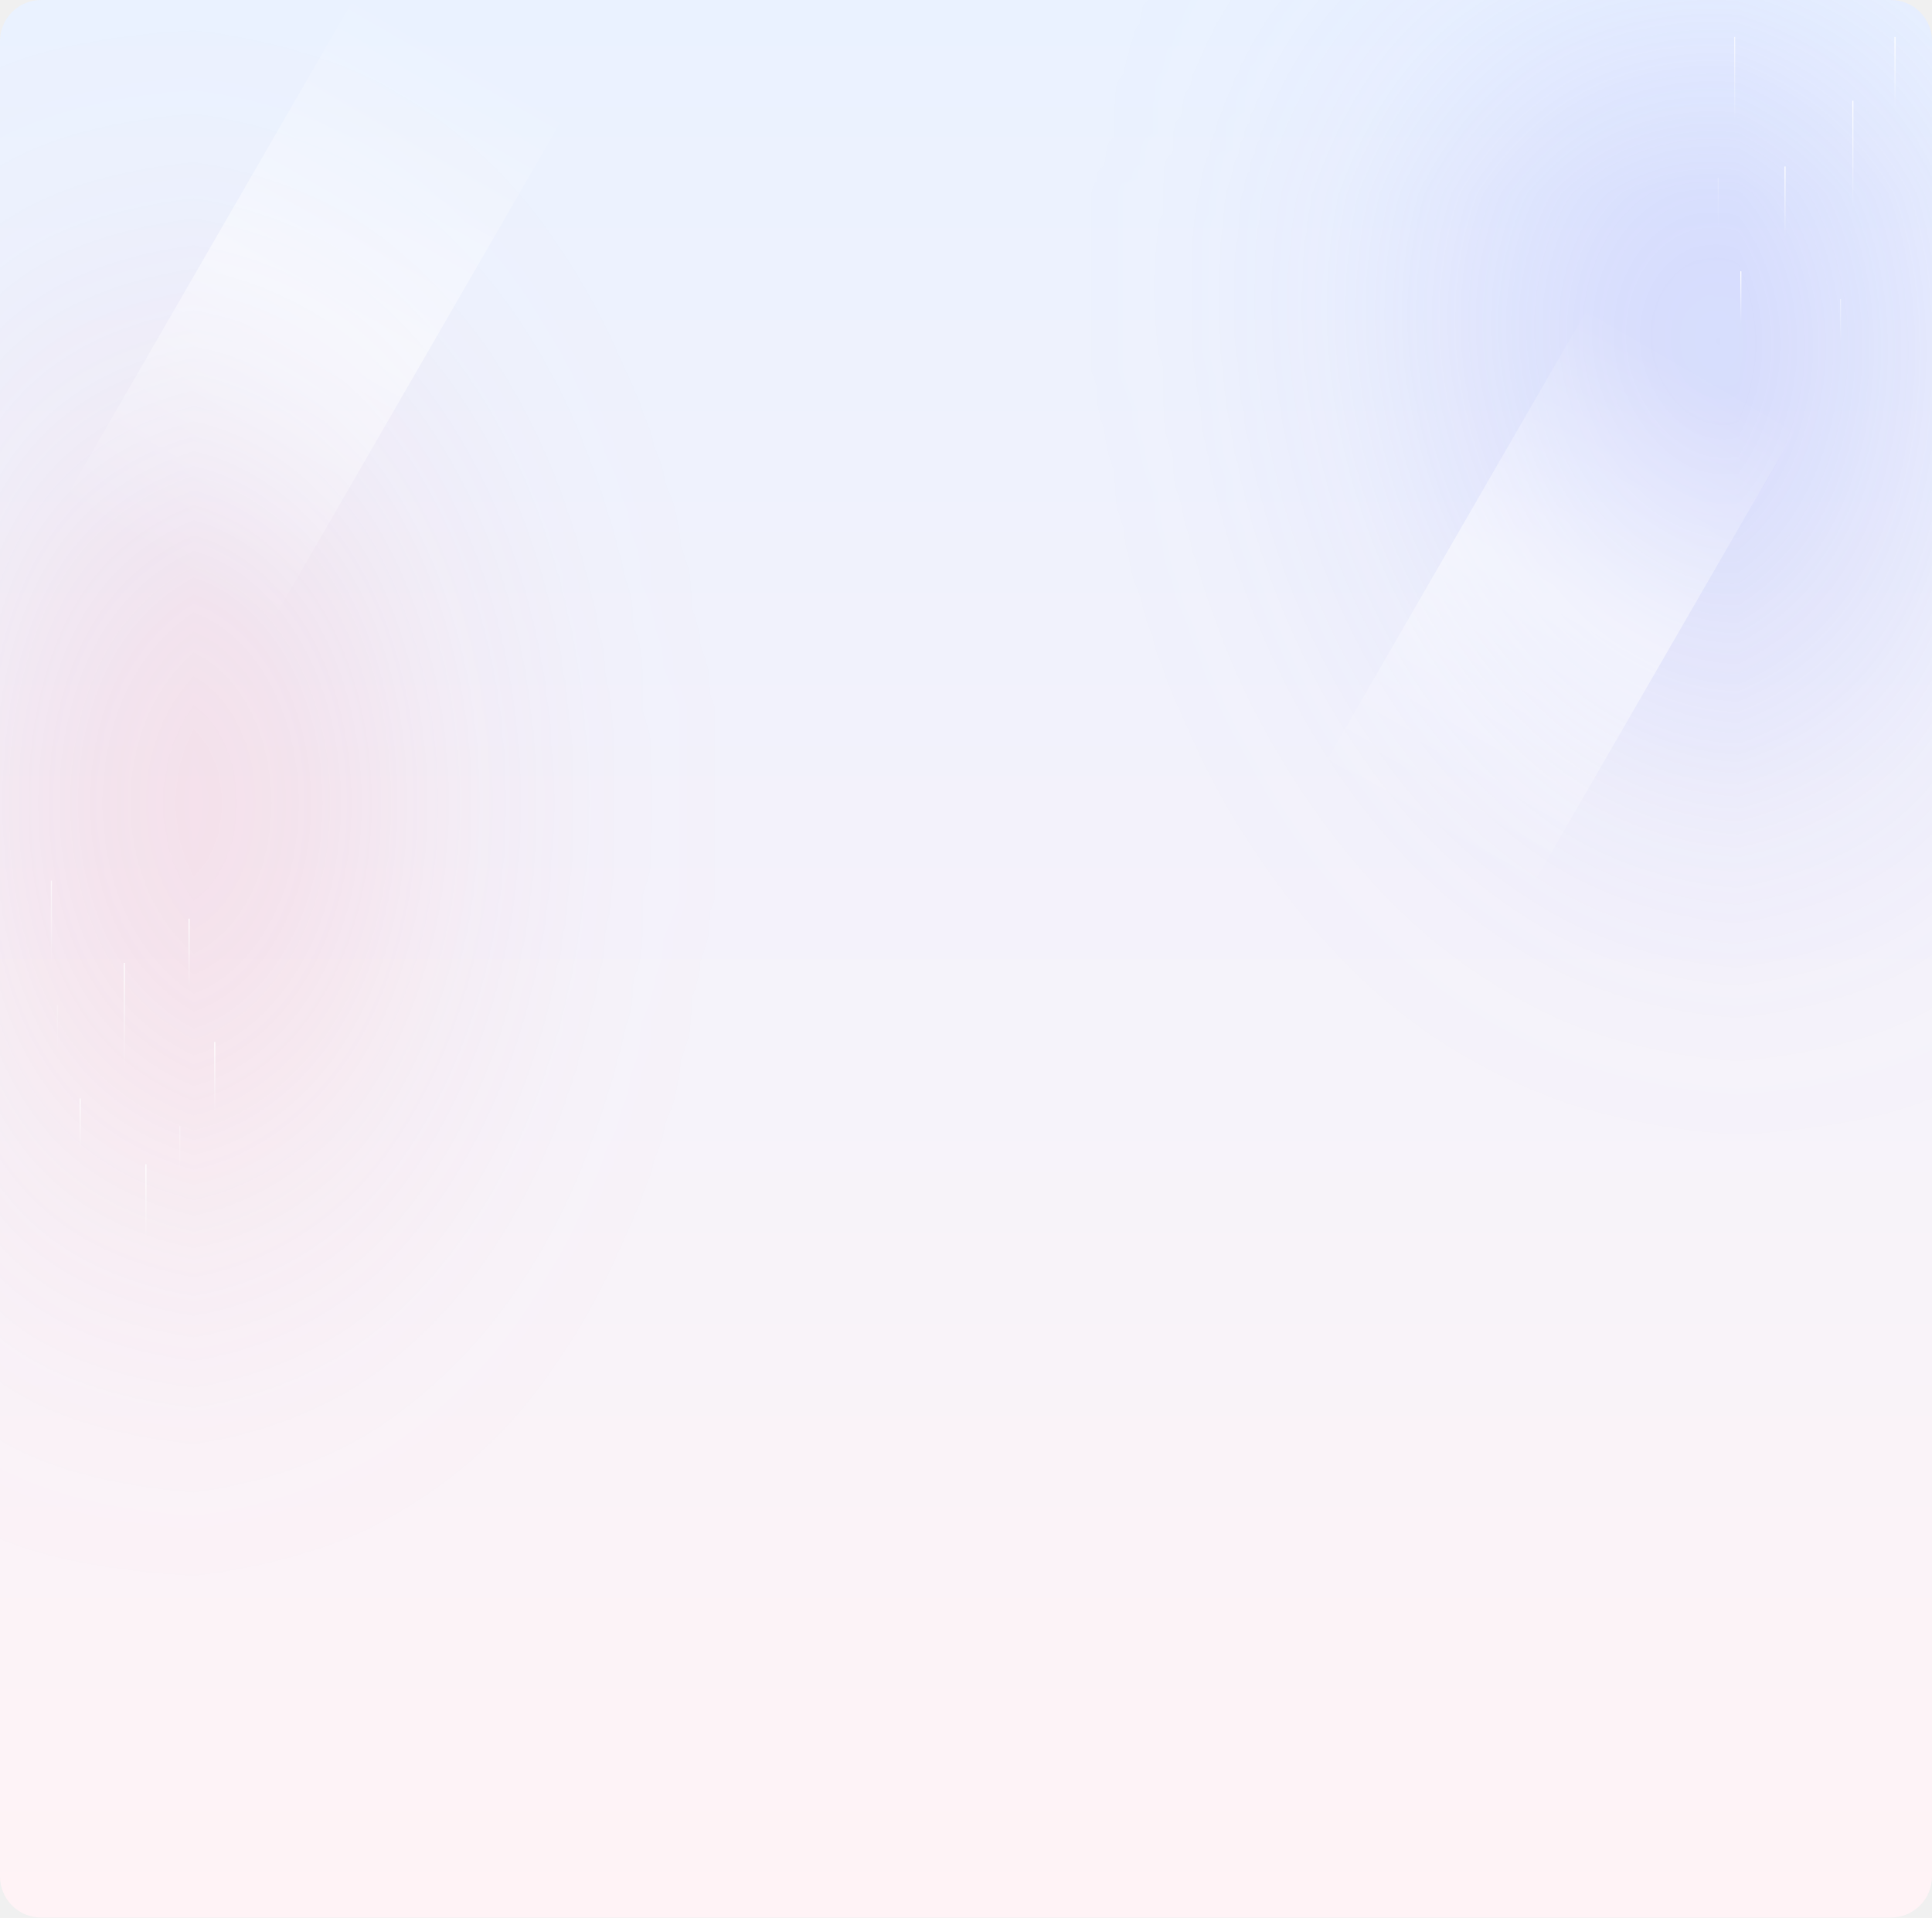
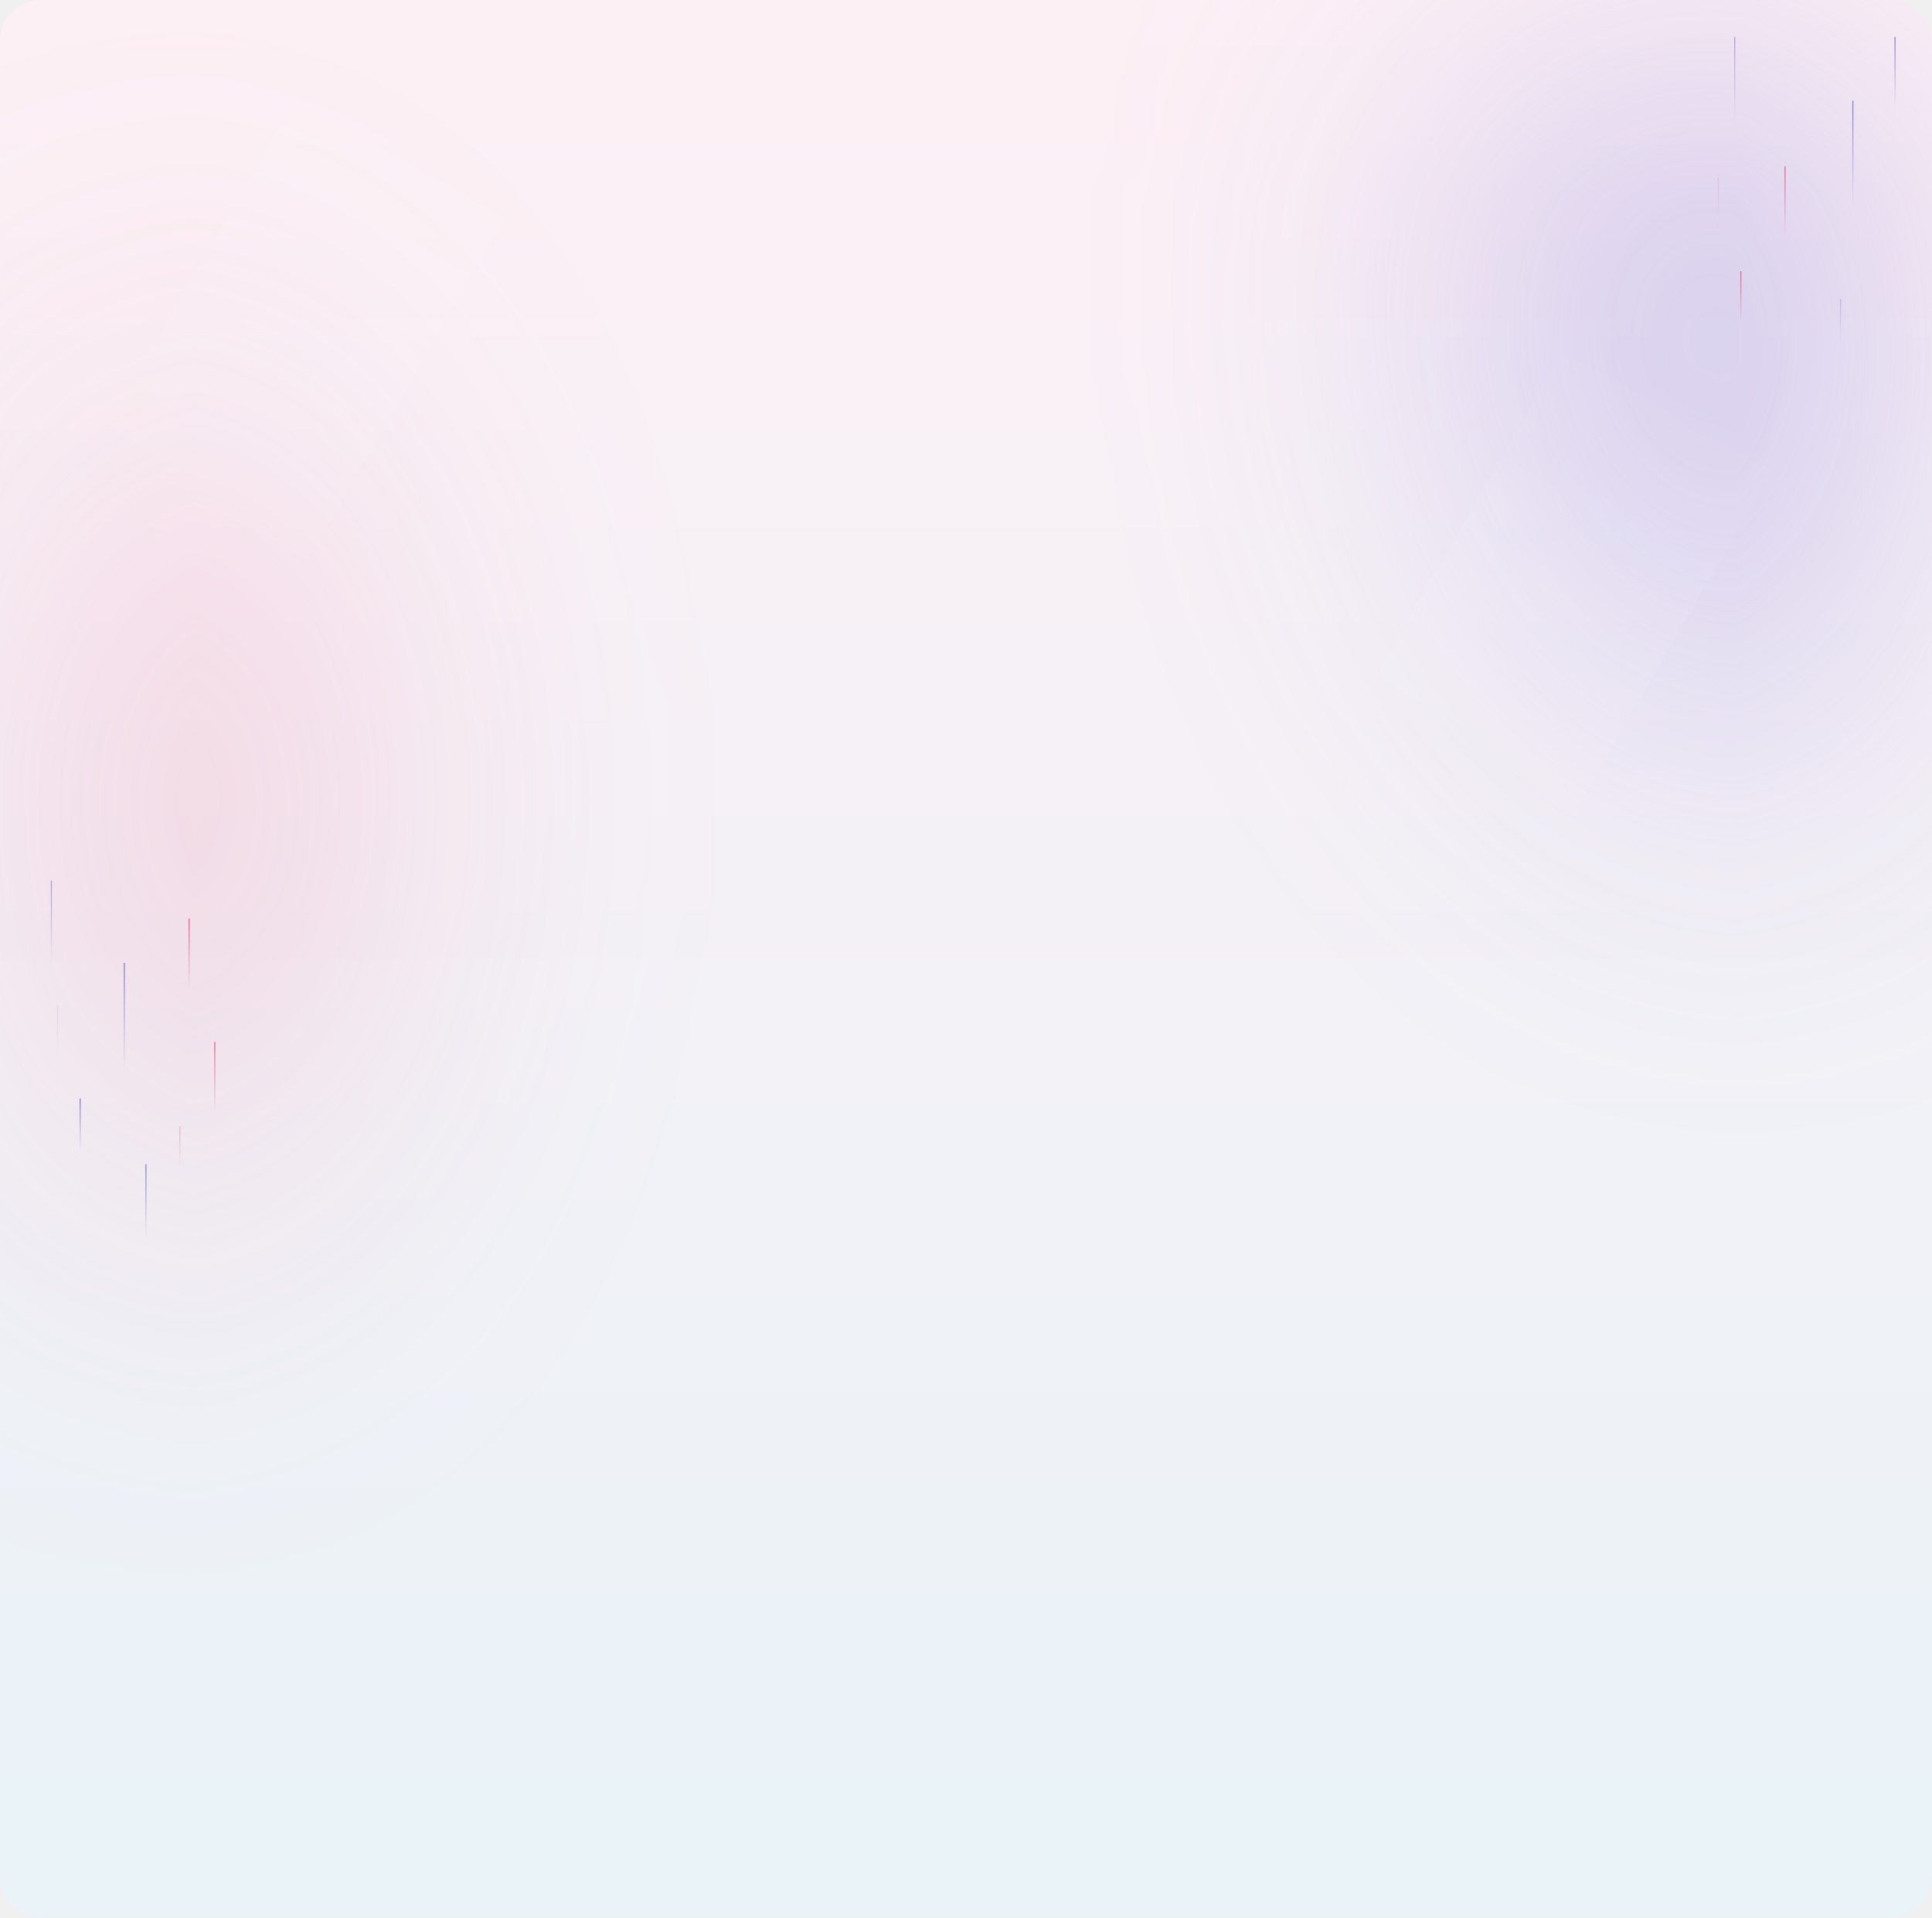
<svg xmlns="http://www.w3.org/2000/svg" width="1880" height="1866" viewBox="0 0 1880 1866" fill="none">
  <g clip-path="url(#clip0_9323_314)">
    <rect width="1880" height="1866" rx="40" fill="url(#paint0_linear_9323_314)" />
-     <g opacity="0.35" filter="url(#filter0_f_9323_314)">
-       <ellipse cx="1869.5" cy="259.5" rx="384.5" ry="476.5" fill="#7C87FB" />
+     <g opacity="0.45" filter="url(#filter0_f_9323_314)">
+       <ellipse cx="1869.5" cy="259.5" rx="384.5" ry="476.5" fill="#837CDA" />
    </g>
    <g opacity="0.35" filter="url(#filter1_f_9323_314)">
-       <ellipse cx="-84" cy="781.5" rx="357" ry="438.5" fill="#FA7185" />
+       <ellipse cx="-84" cy="781.5" rx="357" ry="438.5" fill="#E95D8A" />
    </g>
    <rect x="1546.83" y="297" width="234.11" height="527.655" transform="rotate(30 1546.83 297)" fill="url(#paint1_linear_9323_314)" />
    <rect x="349.436" y="-10" width="234.112" height="578.872" transform="rotate(30 349.436 -10)" fill="url(#paint2_linear_9323_314)" />
    <path d="M121 937V1046" stroke="url(#paint3_linear_9323_314)" />
    <path d="M142 1133L142 1209" stroke="url(#paint4_linear_9323_314)" />
    <path opacity="0.7" d="M50 857L50 942" stroke="url(#paint5_linear_9323_314)" />
    <path d="M209 1014L209 1086" stroke="url(#paint6_linear_9323_314)" />
    <path d="M184 894L184 966" stroke="url(#paint7_linear_9323_314)" />
    <path d="M78 1069L78 1122" stroke="url(#paint8_linear_9323_314)" />
    <path opacity="0.4" d="M175 1096L175 1140" stroke="url(#paint9_linear_9323_314)" />
    <path opacity="0.2" d="M56 978L56 1029" stroke="url(#paint10_linear_9323_314)" />
    <path d="M1803 98V207" stroke="url(#paint11_linear_9323_314)" />
    <path opacity="0.7" d="M1688 36L1688 121" stroke="url(#paint12_linear_9323_314)" />
    <path d="M1737 162L1737 234" stroke="url(#paint13_linear_9323_314)" />
    <path d="M1844 36L1844 108" stroke="url(#paint14_linear_9323_314)" />
    <path d="M1694 264L1694 317" stroke="url(#paint15_linear_9323_314)" />
    <path opacity="0.4" d="M1791 291L1791 335" stroke="url(#paint16_linear_9323_314)" />
    <path opacity="0.2" d="M1672 173L1672 224" stroke="url(#paint17_linear_9323_314)" />
  </g>
  <defs>
    <filter id="filter0_f_9323_314" x="985" y="-717" width="1769" height="1953" filterUnits="userSpaceOnUse" color-interpolation-filters="sRGB">
      <feFlood flood-opacity="0" result="BackgroundImageFix" />
      <feBlend mode="normal" in="SourceGraphic" in2="BackgroundImageFix" result="shape" />
      <feGaussianBlur stdDeviation="250" result="effect1_foregroundBlur_9323_314" />
    </filter>
    <filter id="filter1_f_9323_314" x="-941" y="-157" width="1714" height="1877" filterUnits="userSpaceOnUse" color-interpolation-filters="sRGB">
      <feFlood flood-opacity="0" result="BackgroundImageFix" />
      <feBlend mode="normal" in="SourceGraphic" in2="BackgroundImageFix" result="shape" />
      <feGaussianBlur stdDeviation="250" result="effect1_foregroundBlur_9323_314" />
    </filter>
    <linearGradient id="paint0_linear_9323_314" x1="940" y1="0" x2="940" y2="1866" gradientUnits="userSpaceOnUse">
-       <stop stop-color="#EAF2FF" />
-       <stop offset="1" stop-color="#FFF3F6" />
+       <stop stop-color="#fdf0f5" />
+       <stop offset="1" stop-color="#e9f3f8" />
    </linearGradient>
    <linearGradient id="paint1_linear_9323_314" x1="1663.88" y1="297" x2="1663.88" y2="824.655" gradientUnits="userSpaceOnUse">
      <stop stop-color="white" stop-opacity="0" />
-       <stop offset="0.5" stop-color="white" stop-opacity="0.5" />
+       <stop offset="0.5" stop-color="white" stop-opacity="0.07" />
      <stop offset="1" stop-color="white" stop-opacity="0" />
    </linearGradient>
    <linearGradient id="paint2_linear_9323_314" x1="466.492" y1="-10" x2="466.492" y2="568.872" gradientUnits="userSpaceOnUse">
      <stop stop-color="white" stop-opacity="0" />
-       <stop offset="0.5" stop-color="white" stop-opacity="0.5" />
+       <stop offset="0.5" stop-color="white" stop-opacity="0.07" />
      <stop offset="1" stop-color="white" stop-opacity="0" />
    </linearGradient>
    <linearGradient id="paint3_linear_9323_314" x1="121.5" y1="937" x2="121.5" y2="1046" gradientUnits="userSpaceOnUse">
-       <stop stop-color="white" />
-       <stop offset="0.958" stop-color="white" stop-opacity="0" />
+       <stop stop-color="#837CDA" />
+       <stop offset="0.958" stop-color="#837CDA" stop-opacity="0" />
    </linearGradient>
    <linearGradient id="paint4_linear_9323_314" x1="142.5" y1="1133" x2="142.5" y2="1209" gradientUnits="userSpaceOnUse">
-       <stop stop-color="white" />
-       <stop offset="0.958" stop-color="white" stop-opacity="0" />
+       <stop stop-color="#837CDA" />
+       <stop offset="0.958" stop-color="#837CDA" stop-opacity="0" />
    </linearGradient>
    <linearGradient id="paint5_linear_9323_314" x1="50.5" y1="857" x2="50.5" y2="942" gradientUnits="userSpaceOnUse">
-       <stop stop-color="white" />
-       <stop offset="0.958" stop-color="white" stop-opacity="0" />
+       <stop stop-color="#837CDA" />
+       <stop offset="0.958" stop-color="#837CDA" stop-opacity="0" />
    </linearGradient>
    <linearGradient id="paint6_linear_9323_314" x1="209.5" y1="1014" x2="209.5" y2="1086" gradientUnits="userSpaceOnUse">
-       <stop stop-color="white" />
-       <stop offset="0.958" stop-color="white" stop-opacity="0" />
+       <stop stop-color="#E95D8A" />
+       <stop offset="0.958" stop-color="#E95D8A" stop-opacity="0" />
    </linearGradient>
    <linearGradient id="paint7_linear_9323_314" x1="184.5" y1="894" x2="184.5" y2="966" gradientUnits="userSpaceOnUse">
-       <stop stop-color="white" />
-       <stop offset="0.958" stop-color="white" stop-opacity="0" />
+       <stop stop-color="#E95D8A" />
+       <stop offset="0.958" stop-color="#E95D8A" stop-opacity="0" />
    </linearGradient>
    <linearGradient id="paint8_linear_9323_314" x1="78.5" y1="1069" x2="78.5" y2="1122" gradientUnits="userSpaceOnUse">
-       <stop stop-color="white" />
-       <stop offset="0.958" stop-color="white" stop-opacity="0" />
+       <stop stop-color="#837CDA" />
+       <stop offset="0.958" stop-color="#837CDA" stop-opacity="0" />
    </linearGradient>
    <linearGradient id="paint9_linear_9323_314" x1="175.5" y1="1096" x2="175.5" y2="1140" gradientUnits="userSpaceOnUse">
-       <stop stop-color="white" />
-       <stop offset="0.958" stop-color="white" stop-opacity="0" />
+       <stop stop-color="#E95D8A" />
+       <stop offset="0.958" stop-color="#E95D8A" stop-opacity="0" />
    </linearGradient>
    <linearGradient id="paint10_linear_9323_314" x1="56.5" y1="978" x2="56.5" y2="1029" gradientUnits="userSpaceOnUse">
-       <stop stop-color="white" />
-       <stop offset="0.958" stop-color="white" stop-opacity="0" />
+       <stop stop-color="#837CDA" />
+       <stop offset="0.958" stop-color="#837CDA" stop-opacity="0" />
    </linearGradient>
    <linearGradient id="paint11_linear_9323_314" x1="1803.5" y1="98" x2="1803.5" y2="207" gradientUnits="userSpaceOnUse">
-       <stop stop-color="white" />
-       <stop offset="0.958" stop-color="white" stop-opacity="0" />
+       <stop stop-color="#837CDA" />
+       <stop offset="0.958" stop-color="#837CDA" stop-opacity="0" />
    </linearGradient>
    <linearGradient id="paint12_linear_9323_314" x1="1688.5" y1="36" x2="1688.5" y2="121" gradientUnits="userSpaceOnUse">
-       <stop stop-color="white" />
-       <stop offset="0.958" stop-color="white" stop-opacity="0" />
+       <stop stop-color="#837CDA" />
+       <stop offset="0.958" stop-color="#837CDA" stop-opacity="0" />
    </linearGradient>
    <linearGradient id="paint13_linear_9323_314" x1="1737.5" y1="162" x2="1737.5" y2="234" gradientUnits="userSpaceOnUse">
-       <stop stop-color="white" />
-       <stop offset="0.958" stop-color="white" stop-opacity="0" />
+       <stop stop-color="#E95D8A" />
+       <stop offset="0.958" stop-color="#E95D8A" stop-opacity="0" />
    </linearGradient>
    <linearGradient id="paint14_linear_9323_314" x1="1844.5" y1="36" x2="1844.5" y2="108" gradientUnits="userSpaceOnUse">
-       <stop stop-color="white" />
-       <stop offset="0.958" stop-color="white" stop-opacity="0" />
+       <stop stop-color="#837CDA" />
+       <stop offset="0.958" stop-color="#837CDA" stop-opacity="0" />
    </linearGradient>
    <linearGradient id="paint15_linear_9323_314" x1="1694.5" y1="264" x2="1694.5" y2="317" gradientUnits="userSpaceOnUse">
-       <stop stop-color="white" />
-       <stop offset="0.958" stop-color="white" stop-opacity="0" />
+       <stop stop-color="#E95D8A" />
+       <stop offset="0.958" stop-color="#E95D8A" stop-opacity="0" />
    </linearGradient>
    <linearGradient id="paint16_linear_9323_314" x1="1791.5" y1="291" x2="1791.5" y2="335" gradientUnits="userSpaceOnUse">
-       <stop stop-color="white" />
-       <stop offset="0.958" stop-color="white" stop-opacity="0" />
+       <stop stop-color="#837CDA" />
+       <stop offset="0.958" stop-color="#837CDA" stop-opacity="0" />
    </linearGradient>
    <linearGradient id="paint17_linear_9323_314" x1="1672.5" y1="173" x2="1672.5" y2="224" gradientUnits="userSpaceOnUse">
-       <stop stop-color="white" />
-       <stop offset="0.958" stop-color="white" stop-opacity="0" />
+       <stop stop-color="#E95D8A" />
+       <stop offset="0.958" stop-color="#E95D8A" stop-opacity="0" />
    </linearGradient>
    <clipPath id="clip0_9323_314">
      <rect width="1880" height="1866" rx="40" fill="white" />
    </clipPath>
  </defs>
</svg>
